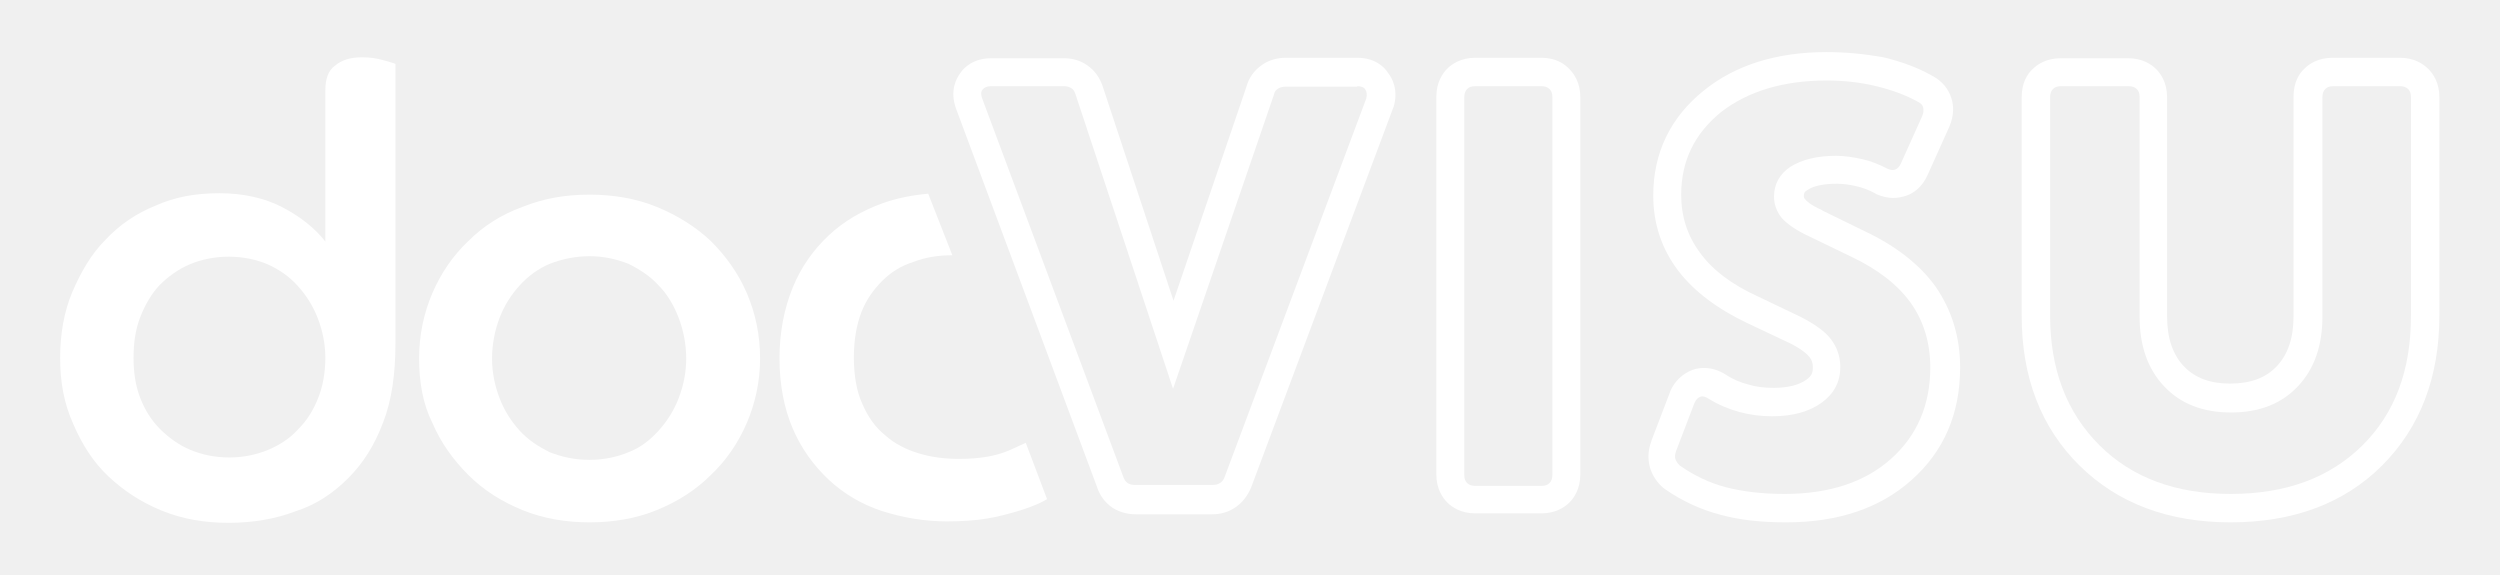
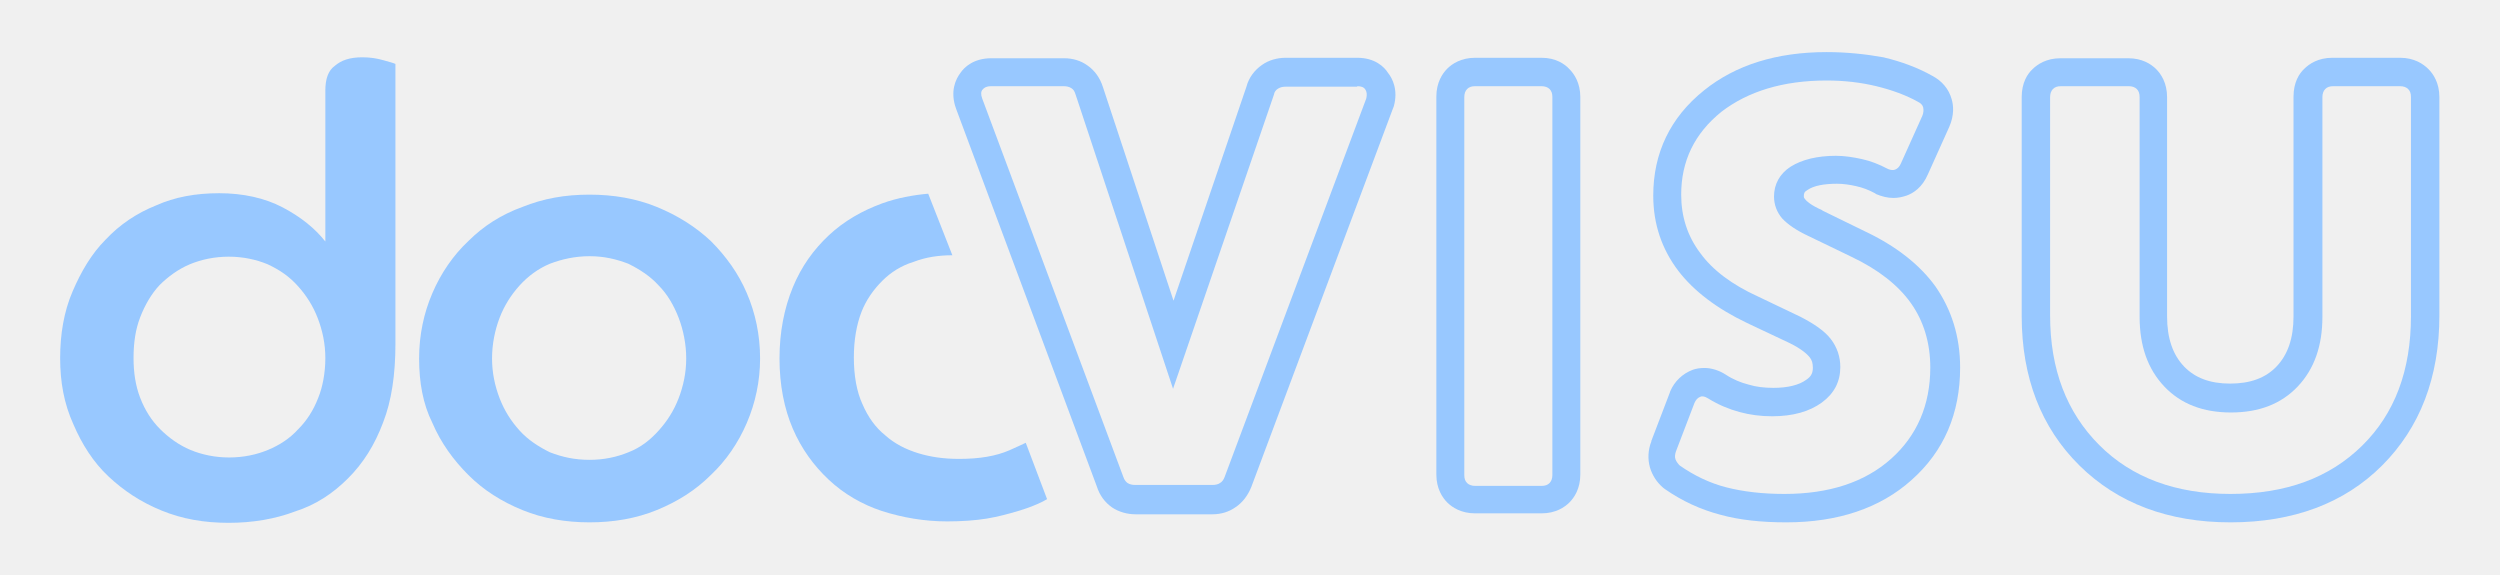
<svg xmlns="http://www.w3.org/2000/svg" version="1.1" id="Camada_1" x="0px" y="0px" viewBox="0 0 527.9 121.3" style="enable-background:new 0 0 527.9 121.3;" xml:space="preserve">
  <style type="text/css">
- 	.st0{fill:#FFFFFF;}
+ 	.st0{fill:#98C8FF;}
</style>
  <g>
-     <path class="st0" d="M68.7,19.1c0-2.4,0.6-4.2,2-5.2c1.4-1.2,3.2-1.8,5.8-1.8c1.6,0,3,0.2,4.4,0.6s2.2,0.6,2.6,0.8v59.1   c0,6.4-0.8,12-2.6,16.6c-1.8,4.8-4.2,8.6-7.4,11.8c-3.2,3.2-6.8,5.6-11.2,7c-4.2,1.6-9,2.4-14,2.4c-5.2,0-9.8-0.8-14.2-2.6   c-4.4-1.8-8-4.2-11.2-7.2s-5.6-6.8-7.4-11c-2-4.4-2.8-9-2.8-14s0.8-9.8,2.6-14s4-8,7-11c3-3.2,6.6-5.6,10.6-7.2   c4-1.8,8.4-2.6,13.4-2.6s9.6,1,13.4,3c3.8,2,6.8,4.4,9,7.2V19.1z M68.7,75.6c0-3-0.6-5.8-1.6-8.4c-1-2.6-2.4-4.8-4.2-6.8   s-3.8-3.4-6.4-4.6c-2.4-1-5.2-1.6-8.2-1.6s-5.8,0.6-8.2,1.6s-4.6,2.6-6.4,4.4C32,62,30.6,64.4,29.6,67c-1,2.6-1.4,5.4-1.4,8.6   c0,3,0.4,5.8,1.4,8.4s2.4,4.8,4.2,6.6c1.8,1.8,4,3.4,6.4,4.4c2.4,1,5.2,1.6,8.2,1.6s5.8-0.6,8.2-1.6c2.4-1,4.6-2.4,6.4-4.4   c1.8-1.8,3.2-4,4.2-6.6C68.1,81.8,68.7,78.8,68.7,75.6z" />
-     <path class="st0" d="M124.5,41.1c5,0,9.8,0.8,14.2,2.6s8.2,4.2,11.4,7.2c3.2,3.2,5.8,6.8,7.6,11c1.8,4.2,2.8,8.8,2.8,13.8   c0,4.8-1,9.4-2.8,13.6c-1.8,4.2-4.4,8-7.6,11c-3.2,3.2-7,5.6-11.4,7.4s-9.2,2.6-14.2,2.6c-5,0-9.8-0.8-14.2-2.6   c-4.4-1.8-8.2-4.2-11.4-7.4c-3.2-3.2-5.8-6.8-7.6-11c-2-4-2.8-8.6-2.8-13.6s1-9.6,2.8-13.8s4.4-8,7.6-11c3.2-3.2,7-5.6,11.4-7.2   C114.8,41.9,119.3,41.1,124.5,41.1z M124.5,97.1c3,0,5.8-0.6,8.2-1.6c2.6-1,4.6-2.6,6.4-4.6c1.8-2,3.2-4.2,4.2-6.8   c1-2.6,1.6-5.4,1.6-8.4s-0.6-6-1.6-8.6c-1-2.6-2.4-5-4.2-6.8c-1.8-2-4-3.4-6.4-4.6c-2.6-1-5.2-1.6-8.2-1.6s-5.8,0.6-8.4,1.6   c-2.4,1-4.6,2.6-6.4,4.6s-3.2,4.2-4.2,6.8c-1,2.6-1.6,5.6-1.6,8.6s0.6,5.8,1.6,8.4s2.4,4.8,4.2,6.8c1.8,2,4,3.4,6.4,4.6   C118.7,96.5,121.3,97.1,124.5,97.1z" />
+     <path class="st0" d="M68.7,19.1c0-2.4,0.6-4.2,2-5.2c1.4-1.2,3.2-1.8,5.8-1.8c1.6,0,3,0.2,4.4,0.6s2.2,0.6,2.6,0.8v59.1   c0,6.4-0.8,12-2.6,16.6c-1.8,4.8-4.2,8.6-7.4,11.8c-3.2,3.2-6.8,5.6-11.2,7c-4.2,1.6-9,2.4-14,2.4c-5.2,0-9.8-0.8-14.2-2.6   c-4.4-1.8-8-4.2-11.2-7.2s-5.6-6.8-7.4-11c-2-4.4-2.8-9-2.8-14s0.8-9.8,2.6-14s4-8,7-11c3-3.2,6.6-5.6,10.6-7.2   c4-1.8,8.4-2.6,13.4-2.6s9.6,1,13.4,3c3.8,2,6.8,4.4,9,7.2V19.1z M68.7,75.6c0-3-0.6-5.8-1.6-8.4s-2.4-4.8-4.2-6.8   s-3.8-3.4-6.4-4.6c-2.4-1-5.2-1.6-8.2-1.6s-5.8,0.6-8.2,1.6s-4.6,2.6-6.4,4.4C32,62,30.6,64.4,29.6,67s-1.4,5.4-1.4,8.6   c0,3,0.4,5.8,1.4,8.4s2.4,4.8,4.2,6.6c1.8,1.8,4,3.4,6.4,4.4s5.2,1.6,8.2,1.6s5.8-0.6,8.2-1.6s4.6-2.4,6.4-4.4   c1.8-1.8,3.2-4,4.2-6.6C68.1,81.8,68.7,78.8,68.7,75.6z" />
+     <path class="st0" d="M124.5,41.1c5,0,9.8,0.8,14.2,2.6s8.2,4.2,11.4,7.2c3.2,3.2,5.8,6.8,7.6,11s2.8,8.8,2.8,13.8   c0,4.8-1,9.4-2.8,13.6s-4.4,8-7.6,11c-3.2,3.2-7,5.6-11.4,7.4s-9.2,2.6-14.2,2.6s-9.8-0.8-14.2-2.6c-4.4-1.8-8.2-4.2-11.4-7.4   c-3.2-3.2-5.8-6.8-7.6-11c-2-4-2.8-8.6-2.8-13.6s1-9.6,2.8-13.8s4.4-8,7.6-11c3.2-3.2,7-5.6,11.4-7.2   C114.8,41.9,119.3,41.1,124.5,41.1z M124.5,97.1c3,0,5.8-0.6,8.2-1.6c2.6-1,4.6-2.6,6.4-4.6c1.8-2,3.2-4.2,4.2-6.8   c1-2.6,1.6-5.4,1.6-8.4s-0.6-6-1.6-8.6s-2.4-5-4.2-6.8c-1.8-2-4-3.4-6.4-4.6c-2.6-1-5.2-1.6-8.2-1.6s-5.8,0.6-8.4,1.6   c-2.4,1-4.6,2.6-6.4,4.6s-3.2,4.2-4.2,6.8s-1.6,5.6-1.6,8.6s0.6,5.8,1.6,8.4s2.4,4.8,4.2,6.8c1.8,2,4,3.4,6.4,4.6   C118.7,96.5,121.3,97.1,124.5,97.1z" />
    <g>
-       <path class="st0" d="M286.6,18.2c0.8,0,1.4,0.2,1.7,0.7c0.3,0.4,0.4,1.1,0.2,1.9l-29.9,79.9c-0.2,0.6-0.6,1.1-1,1.3    c-0.4,0.3-1,0.4-1.6,0.4h-16.3c-0.6,0-1.1-0.1-1.6-0.4c-0.4-0.3-0.7-0.7-0.9-1.3l-29.8-79.9c-0.3-0.8-0.3-1.5,0.1-1.9    c0.3-0.4,0.9-0.7,1.7-0.7h15.4c0.6,0,1.1,0.1,1.6,0.4c0.5,0.3,0.7,0.7,0.9,1.3l20.6,62.2L269,20c0.1-0.6,0.4-1,0.9-1.3    c0.5-0.3,1-0.4,1.7-0.4H286.6 M286.6,12.2h-15.1c-1.8,0-3.6,0.5-5,1.5c-1.6,1.1-2.8,2.7-3.3,4.6l-15.4,45.2l-14.9-45.1    c-0.6-1.9-1.7-3.5-3.3-4.6c-1.4-1-3.1-1.5-4.9-1.5h-15.4c-3.7,0-5.7,1.9-6.5,3.1c-0.9,1.2-2.3,3.8-0.9,7.6l29.7,79.7    c0.6,1.9,1.7,3.4,3.3,4.5c1.4,0.9,3.1,1.4,4.9,1.4H256c1.8,0,3.5-0.5,4.9-1.5c1.5-1,2.6-2.5,3.3-4.2l29.9-79.9    c0.1-0.2,0.1-0.3,0.2-0.5c1-3.5-0.3-6-1.2-7.1C292.3,14.1,290.3,12.2,286.6,12.2L286.6,12.2z" />
-       <path class="st0" d="M325.5,18.2c0.7,0,1.3,0.2,1.7,0.6s0.6,0.9,0.6,1.7v79.8c0,0.7-0.2,1.3-0.6,1.7c-0.4,0.4-0.9,0.6-1.7,0.6h-14    c-0.7,0-1.3-0.2-1.7-0.6c-0.4-0.4-0.6-0.9-0.6-1.7V20.5c0-0.7,0.2-1.3,0.6-1.7c0.4-0.4,0.9-0.6,1.7-0.6H325.5 M325.5,12.2h-14    c-3,0-4.9,1.3-5.9,2.3c-1,1-2.3,2.9-2.3,5.9v79.8c0,3,1.3,4.9,2.3,5.9c1,1,2.9,2.3,5.9,2.3h14c3,0,4.9-1.3,5.9-2.3    c1-1,2.3-2.9,2.3-5.9V20.5c0-3-1.3-4.9-2.3-5.9C330.4,13.5,328.5,12.2,325.5,12.2L325.5,12.2z" />
-       <path class="st0" d="M385.7,17c3.7,0,7.2,0.4,10.5,1.2c3.3,0.8,6.3,1.9,8.8,3.3c0.6,0.3,1,0.7,1.1,1.2c0.1,0.5,0.1,1.1-0.2,1.8    l-4.5,10c-0.3,0.7-0.7,1.1-1.2,1.3c-0.2,0.1-0.4,0.1-0.6,0.1c-0.3,0-0.7-0.1-1.1-0.3c-1.7-0.9-3.5-1.6-5.3-2    c-1.8-0.4-3.7-0.7-5.5-0.7c-4,0-7.2,0.8-9.6,2.3c-2.3,1.5-3.5,3.7-3.5,6.3c0,1.7,0.6,3.3,1.7,4.6c1.2,1.3,3.1,2.6,5.7,3.8l8.9,4.3    c5.7,2.7,9.9,6,12.6,9.8c2.7,3.8,4.1,8.4,4.1,13.6c0,7.9-2.8,14.4-8.3,19.3c-5.5,4.9-13,7.4-22.5,7.4c-4.7,0-8.8-0.5-12.3-1.4    c-3.5-0.9-6.8-2.5-9.8-4.6c-0.4-0.4-0.7-0.8-0.9-1.3c-0.2-0.5-0.1-1.1,0.1-1.7l3.9-10.2c0.3-0.7,0.7-1.1,1.2-1.3    c0.2-0.1,0.3-0.1,0.5-0.1c0.4,0,0.8,0.2,1.3,0.5c2.1,1.3,4.3,2.2,6.5,2.8c2.2,0.6,4.5,0.9,6.9,0.9c4.4,0,7.9-1,10.5-2.9    c2.6-1.9,3.9-4.4,3.9-7.5c0-2.2-0.7-4.2-2-5.9s-3.5-3.2-6.4-4.7l-9-4.3c-5.5-2.5-9.6-5.6-12.2-9.2c-2.7-3.6-4-7.7-4-12.3    c0-7.1,2.8-12.9,8.5-17.5C369.1,19.3,376.5,17,385.7,17 M385.7,11c-10.5,0-19.2,2.7-25.9,8.1c-7.1,5.7-10.7,13.2-10.7,22.2    c0,6,1.8,11.3,5.3,15.9c3.3,4.3,8.2,8,14.5,11l8.9,4.2c2.7,1.3,3.9,2.5,4.3,3c0.5,0.6,0.7,1.3,0.7,2.2c0,1-0.2,1.8-1.4,2.6    c-1.5,1.1-3.9,1.7-6.9,1.7c-1.9,0-3.7-0.2-5.3-0.7c-1.6-0.4-3.3-1.1-4.8-2.1c-1.4-0.9-3-1.4-4.5-1.4c-0.8,0-1.7,0.1-2.5,0.4    c-2.1,0.8-3.8,2.4-4.7,4.5c0,0.1-0.1,0.2-0.1,0.3l-3.9,10.2c0,0,0,0,0,0.1c-0.7,1.8-0.8,3.7-0.3,5.5c0.5,1.7,1.5,3.2,2.8,4.3    c0.1,0.1,0.3,0.2,0.4,0.3c3.6,2.5,7.5,4.3,11.7,5.4c4,1.1,8.6,1.6,13.9,1.6c10.9,0,19.8-3,26.4-8.9c6.9-6.1,10.3-14.1,10.3-23.8    c0-6.5-1.8-12.2-5.2-17.1c-3.3-4.6-8.4-8.6-15-11.7l-8.8-4.3c0,0-0.1,0-0.1-0.1c-2.5-1.1-3.4-2-3.6-2.3c-0.3-0.3-0.3-0.5-0.3-0.7    c0-0.6,0.1-0.9,0.8-1.3c1.3-0.9,3.5-1.3,6.2-1.3c1.3,0,2.7,0.2,4,0.5c1.4,0.3,2.7,0.8,4,1.5c0.1,0.1,0.2,0.1,0.3,0.2    c1.2,0.5,2.4,0.8,3.6,0.8c1,0,1.9-0.2,2.8-0.5c1.4-0.5,3.3-1.7,4.5-4.5l4.5-10c1.1-2.5,0.9-4.6,0.5-5.9c-0.6-2.1-2-3.8-4.1-4.9    c-3-1.7-6.5-3-10.3-3.9C393.8,11.4,389.8,11,385.7,11L385.7,11z" />
-       <path class="st0" d="M506.8,18.2c0.7,0,1.3,0.2,1.7,0.6c0.4,0.4,0.6,0.9,0.6,1.7v46.2c0,11.5-3.4,20.6-10.3,27.4    c-6.9,6.8-16.1,10.2-27.8,10.2c-11.5,0-20.8-3.4-27.7-10.3c-6.9-6.9-10.4-16-10.4-27.4V20.5c0-0.7,0.2-1.3,0.6-1.7    c0.4-0.4,0.9-0.6,1.7-0.6h14.3c0.7,0,1.3,0.2,1.7,0.6c0.4,0.4,0.6,0.9,0.6,1.7v46.4c0,6.1,1.7,11,5.2,14.7    c3.5,3.7,8.2,5.5,14.1,5.5c5.9,0,10.6-1.8,14.1-5.5c3.5-3.7,5.2-8.6,5.2-14.7V20.5c0-0.7,0.2-1.3,0.6-1.7c0.4-0.4,0.9-0.6,1.7-0.6    H506.8 M506.8,12.2h-14.3c-3,0-4.9,1.3-5.9,2.3c-1.1,1-2.3,2.9-2.3,5.9v46.4c0,4.6-1.2,8.1-3.6,10.6c-2.3,2.4-5.5,3.6-9.8,3.6    c-4.2,0-7.4-1.2-9.7-3.6c-2.4-2.5-3.6-6-3.6-10.6V20.5c0-3-1.3-4.9-2.3-5.9c-1.1-1.1-3-2.3-5.9-2.3h-14.3c-3,0-4.9,1.3-5.9,2.3    c-1.1,1-2.3,2.9-2.3,5.9v46.2c0,13,4.1,23.6,12.2,31.6c8.1,8,18.8,12,31.9,12c13.2,0,24-4,32-12c8-8,12.1-18.6,12.1-31.7V20.5    c0-3-1.3-4.9-2.3-5.9C511.7,13.5,509.8,12.2,506.8,12.2L506.8,12.2z" />
+       <path class="st0" d="M286.6,18.2c0.8,0,1.4,0.2,1.7,0.7c0.3,0.4,0.4,1.1,0.2,1.9l-29.9,79.9c-0.2,0.6-0.6,1.1-1,1.3    c-0.4,0.3-1,0.4-1.6,0.4h-16.3c-0.6,0-1.1-0.1-1.6-0.4c-0.4-0.3-0.7-0.7-0.9-1.3l-29.8-79.9c-0.3-0.8-0.3-1.5,0.1-1.9    c0.3-0.4,0.9-0.7,1.7-0.7h15.4c0.6,0,1.1,0.1,1.6,0.4s0.7,0.7,0.9,1.3l20.6,62.2L269,20c0.1-0.6,0.4-1,0.9-1.3s1-0.4,1.7-0.4h15     M286.6,12.2h-15.1c-1.8,0-3.6,0.5-5,1.5c-1.6,1.1-2.8,2.7-3.3,4.6l-15.4,45.2l-14.9-45.1c-0.6-1.9-1.7-3.5-3.3-4.6    c-1.4-1-3.1-1.5-4.9-1.5h-15.4c-3.7,0-5.7,1.9-6.5,3.1c-0.9,1.2-2.3,3.8-0.9,7.6l29.7,79.7c0.6,1.9,1.7,3.4,3.3,4.5    c1.4,0.9,3.1,1.4,4.9,1.4H256c1.8,0,3.5-0.5,4.9-1.5c1.5-1,2.6-2.5,3.3-4.2L294.1,23c0.1-0.2,0.1-0.3,0.2-0.5c1-3.5-0.3-6-1.2-7.1    C292.3,14.1,290.3,12.2,286.6,12.2L286.6,12.2z" />
+       <path class="st0" d="M325.5,18.2c0.7,0,1.3,0.2,1.7,0.6s0.6,0.9,0.6,1.7v79.8c0,0.7-0.2,1.3-0.6,1.7c-0.4,0.4-0.9,0.6-1.7,0.6h-14    c-0.7,0-1.3-0.2-1.7-0.6c-0.4-0.4-0.6-0.9-0.6-1.7V20.5c0-0.7,0.2-1.3,0.6-1.7c0.4-0.4,0.9-0.6,1.7-0.6L325.5,18.2 M325.5,12.2    h-14c-3,0-4.9,1.3-5.9,2.3s-2.3,2.9-2.3,5.9v79.8c0,3,1.3,4.9,2.3,5.9s2.9,2.3,5.9,2.3h14c3,0,4.9-1.3,5.9-2.3s2.3-2.9,2.3-5.9    V20.5c0-3-1.3-4.9-2.3-5.9C330.4,13.5,328.5,12.2,325.5,12.2L325.5,12.2z" />
+       <path class="st0" d="M385.7,17c3.7,0,7.2,0.4,10.5,1.2c3.3,0.8,6.3,1.9,8.8,3.3c0.6,0.3,1,0.7,1.1,1.2s0.1,1.1-0.2,1.8l-4.5,10    c-0.3,0.7-0.7,1.1-1.2,1.3c-0.2,0.1-0.4,0.1-0.6,0.1c-0.3,0-0.7-0.1-1.1-0.3c-1.7-0.9-3.5-1.6-5.3-2s-3.7-0.7-5.5-0.7    c-4,0-7.2,0.8-9.6,2.3c-2.3,1.5-3.5,3.7-3.5,6.3c0,1.7,0.6,3.3,1.7,4.6c1.2,1.3,3.1,2.6,5.7,3.8l8.9,4.3c5.7,2.7,9.9,6,12.6,9.8    c2.7,3.8,4.1,8.4,4.1,13.6c0,7.9-2.8,14.4-8.3,19.3s-13,7.4-22.5,7.4c-4.7,0-8.8-0.5-12.3-1.4s-6.8-2.5-9.8-4.6    c-0.4-0.4-0.7-0.8-0.9-1.3c-0.2-0.5-0.1-1.1,0.1-1.7l3.9-10.2c0.3-0.7,0.7-1.1,1.2-1.3c0.2-0.1,0.3-0.1,0.5-0.1    c0.4,0,0.8,0.2,1.3,0.5c2.1,1.3,4.3,2.2,6.5,2.8c2.2,0.6,4.5,0.9,6.9,0.9c4.4,0,7.9-1,10.5-2.9s3.9-4.4,3.9-7.5    c0-2.2-0.7-4.2-2-5.9s-3.5-3.2-6.4-4.7l-9-4.3c-5.5-2.5-9.6-5.6-12.2-9.2c-2.7-3.6-4-7.7-4-12.3c0-7.1,2.8-12.9,8.5-17.5    C369.1,19.3,376.5,17,385.7,17 M385.7,11c-10.5,0-19.2,2.7-25.9,8.1c-7.1,5.7-10.7,13.2-10.7,22.2c0,6,1.8,11.3,5.3,15.9    c3.3,4.3,8.2,8,14.5,11l8.9,4.2c2.7,1.3,3.9,2.5,4.3,3c0.5,0.6,0.7,1.3,0.7,2.2c0,1-0.2,1.8-1.4,2.6c-1.5,1.1-3.9,1.7-6.9,1.7    c-1.9,0-3.7-0.2-5.3-0.7c-1.6-0.4-3.3-1.1-4.8-2.1c-1.4-0.9-3-1.4-4.5-1.4c-0.8,0-1.7,0.1-2.5,0.4c-2.1,0.8-3.8,2.4-4.7,4.5    c0,0.1-0.1,0.2-0.1,0.3l-3.9,10.2c0,0,0,0,0,0.1c-0.7,1.8-0.8,3.7-0.3,5.5c0.5,1.7,1.5,3.2,2.8,4.3c0.1,0.1,0.3,0.2,0.4,0.3    c3.6,2.5,7.5,4.3,11.7,5.4c4,1.1,8.6,1.6,13.9,1.6c10.9,0,19.8-3,26.4-8.9c6.9-6.1,10.3-14.1,10.3-23.8c0-6.5-1.8-12.2-5.2-17.1    c-3.3-4.6-8.4-8.6-15-11.7l-8.8-4.3c0,0-0.1,0-0.1-0.1c-2.5-1.1-3.4-2-3.6-2.3c-0.3-0.3-0.3-0.5-0.3-0.7c0-0.6,0.1-0.9,0.8-1.3    c1.3-0.9,3.5-1.3,6.2-1.3c1.3,0,2.7,0.2,4,0.5c1.4,0.3,2.7,0.8,4,1.5c0.1,0.1,0.2,0.1,0.3,0.2c1.2,0.5,2.4,0.8,3.6,0.8    c1,0,1.9-0.2,2.8-0.5c1.4-0.5,3.3-1.7,4.5-4.5l4.5-10c1.1-2.5,0.9-4.6,0.5-5.9c-0.6-2.1-2-3.8-4.1-4.9c-3-1.7-6.5-3-10.3-3.9    C393.8,11.4,389.8,11,385.7,11L385.7,11z" />
+       <path class="st0" d="M506.8,18.2c0.7,0,1.3,0.2,1.7,0.6c0.4,0.4,0.6,0.9,0.6,1.7v46.2c0,11.5-3.4,20.6-10.3,27.4    s-16.1,10.2-27.8,10.2c-11.5,0-20.8-3.4-27.7-10.3c-6.9-6.9-10.4-16-10.4-27.4V20.5c0-0.7,0.2-1.3,0.6-1.7    c0.4-0.4,0.9-0.6,1.7-0.6h14.3c0.7,0,1.3,0.2,1.7,0.6c0.4,0.4,0.6,0.9,0.6,1.7v46.4c0,6.1,1.7,11,5.2,14.7s8.2,5.5,14.1,5.5    s10.6-1.8,14.1-5.5s5.2-8.6,5.2-14.7V20.5c0-0.7,0.2-1.3,0.6-1.7c0.4-0.4,0.9-0.6,1.7-0.6L506.8,18.2 M506.8,12.2h-14.3    c-3,0-4.9,1.3-5.9,2.3c-1.1,1-2.3,2.9-2.3,5.9v46.4c0,4.6-1.2,8.1-3.6,10.6c-2.3,2.4-5.5,3.6-9.8,3.6c-4.2,0-7.4-1.2-9.7-3.6    c-2.4-2.5-3.6-6-3.6-10.6V20.5c0-3-1.3-4.9-2.3-5.9c-1.1-1.1-3-2.3-5.9-2.3h-14.3c-3,0-4.9,1.3-5.9,2.3c-1.1,1-2.3,2.9-2.3,5.9    v46.2c0,13,4.1,23.6,12.2,31.6s18.8,12,31.9,12c13.2,0,24-4,32-12s12.1-18.6,12.1-31.7V20.5c0-3-1.3-4.9-2.3-5.9    C511.7,13.5,509.8,12.2,506.8,12.2L506.8,12.2z" />
    </g>
-     <path class="st0" d="M216.6,93.5c-0.9,0.4-2.1,1-3.5,1.6c-2.8,1.2-6.2,1.8-10.6,1.8c-3.2,0-6-0.4-8.6-1.2s-5-2-7-3.8   c-2-1.6-3.6-3.8-4.8-6.6c-1.2-2.6-1.8-6-1.8-9.8c0-3.8,0.6-7,1.6-9.6c1-2.6,2.6-4.8,4.4-6.6c1.8-1.8,4-3.2,6.6-4   c2.6-1,5.3-1.4,8.2-1.4l-5.1-13c-3.3,0.3-6.5,0.9-9.6,2c-4.4,1.6-8.2,3.8-11.4,6.8s-5.8,6.6-7.6,11c-1.8,4.4-2.8,9.4-2.8,15   s1,10.6,2.8,14.8c1.8,4.2,4.4,7.8,7.6,10.8s7,5.2,11.2,6.6c4.4,1.4,9,2.2,13.8,2.2c3,0,6-0.2,8.4-0.6c2.4-0.4,4.6-1,6.6-1.6   c2-0.6,3.6-1.2,5.2-2c0.3-0.2,0.6-0.3,0.9-0.5L216.6,93.5z" />
+     <path class="st0" d="M216.6,93.5c-0.9,0.4-2.1,1-3.5,1.6c-2.8,1.2-6.2,1.8-10.6,1.8c-3.2,0-6-0.4-8.6-1.2s-5-2-7-3.8   c-2-1.6-3.6-3.8-4.8-6.6c-1.2-2.6-1.8-6-1.8-9.8s0.6-7,1.6-9.6s2.6-4.8,4.4-6.6c1.8-1.8,4-3.2,6.6-4c2.6-1,5.3-1.4,8.2-1.4l-5.1-13   c-3.3,0.3-6.5,0.9-9.6,2c-4.4,1.6-8.2,3.8-11.4,6.8s-5.8,6.6-7.6,11s-2.8,9.4-2.8,15s1,10.6,2.8,14.8c1.8,4.2,4.4,7.8,7.6,10.8   s7,5.2,11.2,6.6c4.4,1.4,9,2.2,13.8,2.2c3,0,6-0.2,8.4-0.6s4.6-1,6.6-1.6s3.6-1.2,5.2-2c0.3-0.2,0.6-0.3,0.9-0.5L216.6,93.5z" />
  </g>
</svg>
